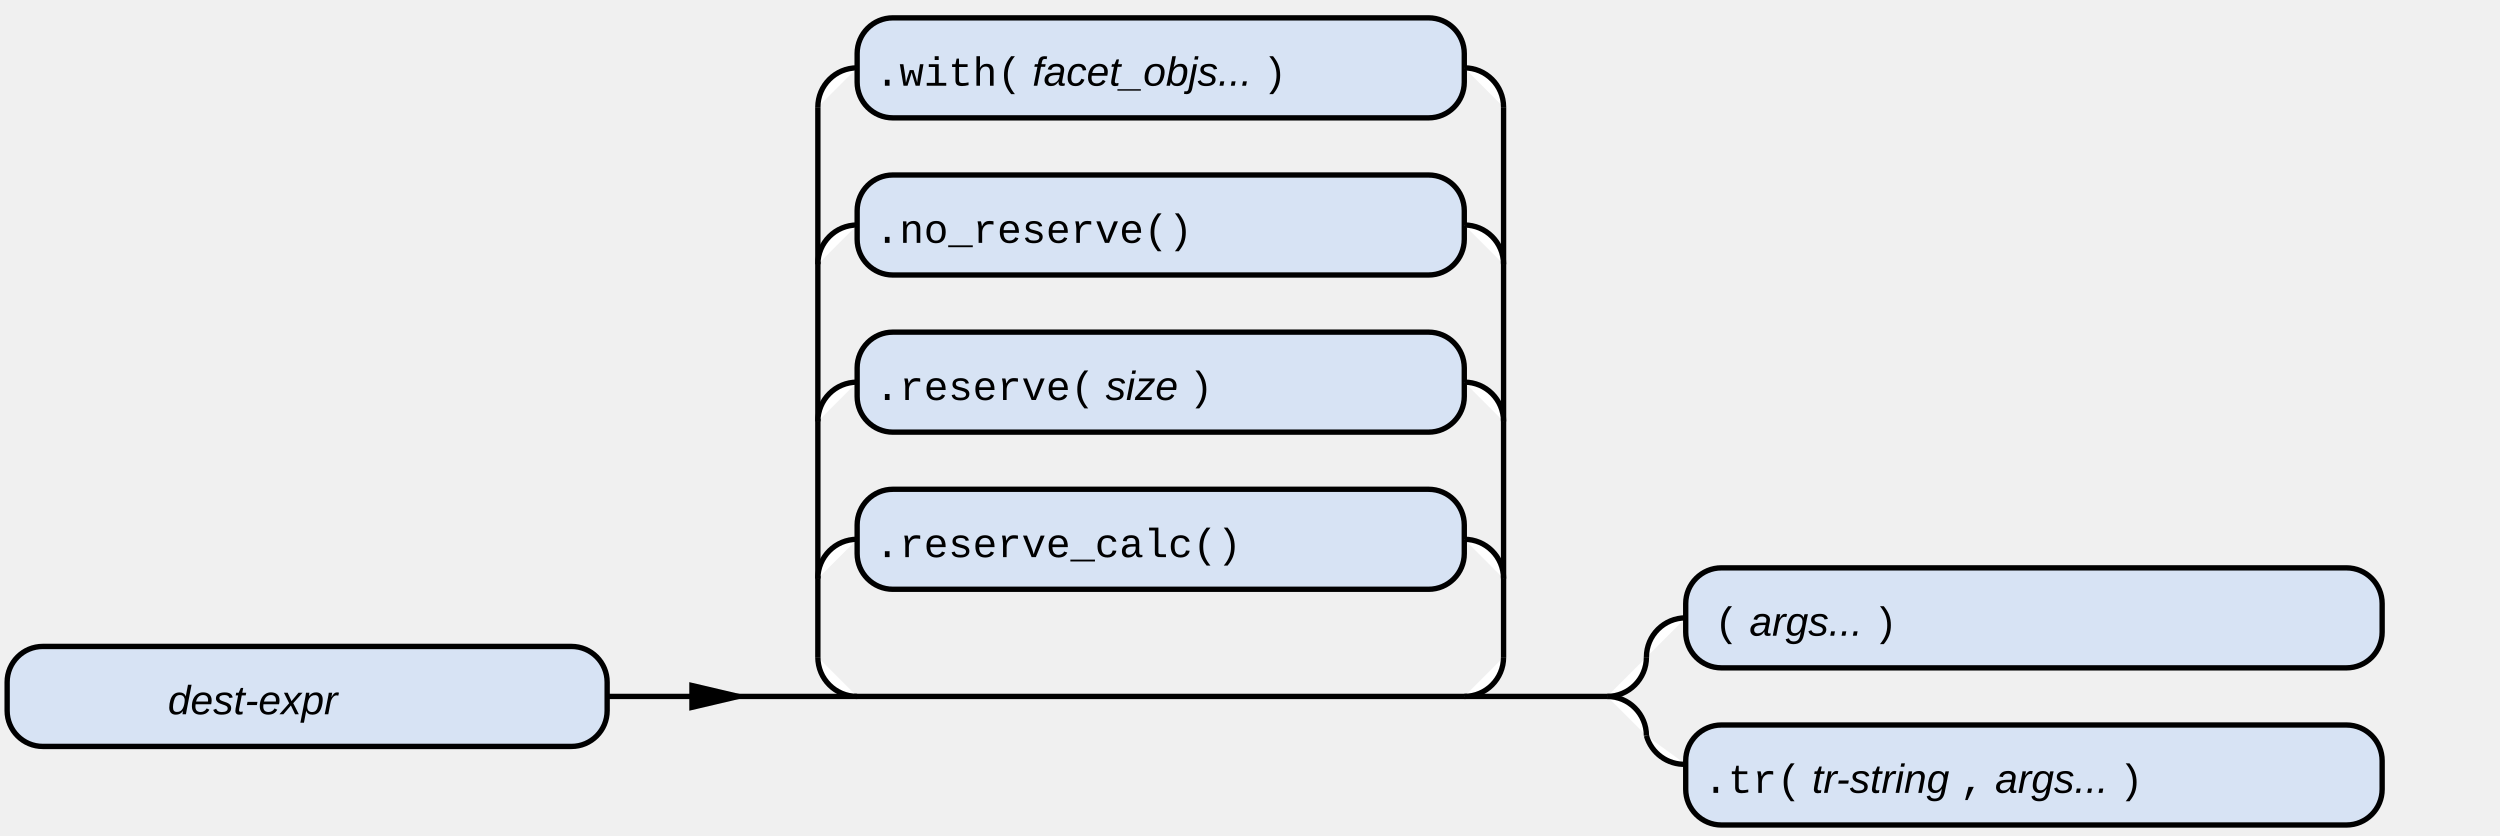
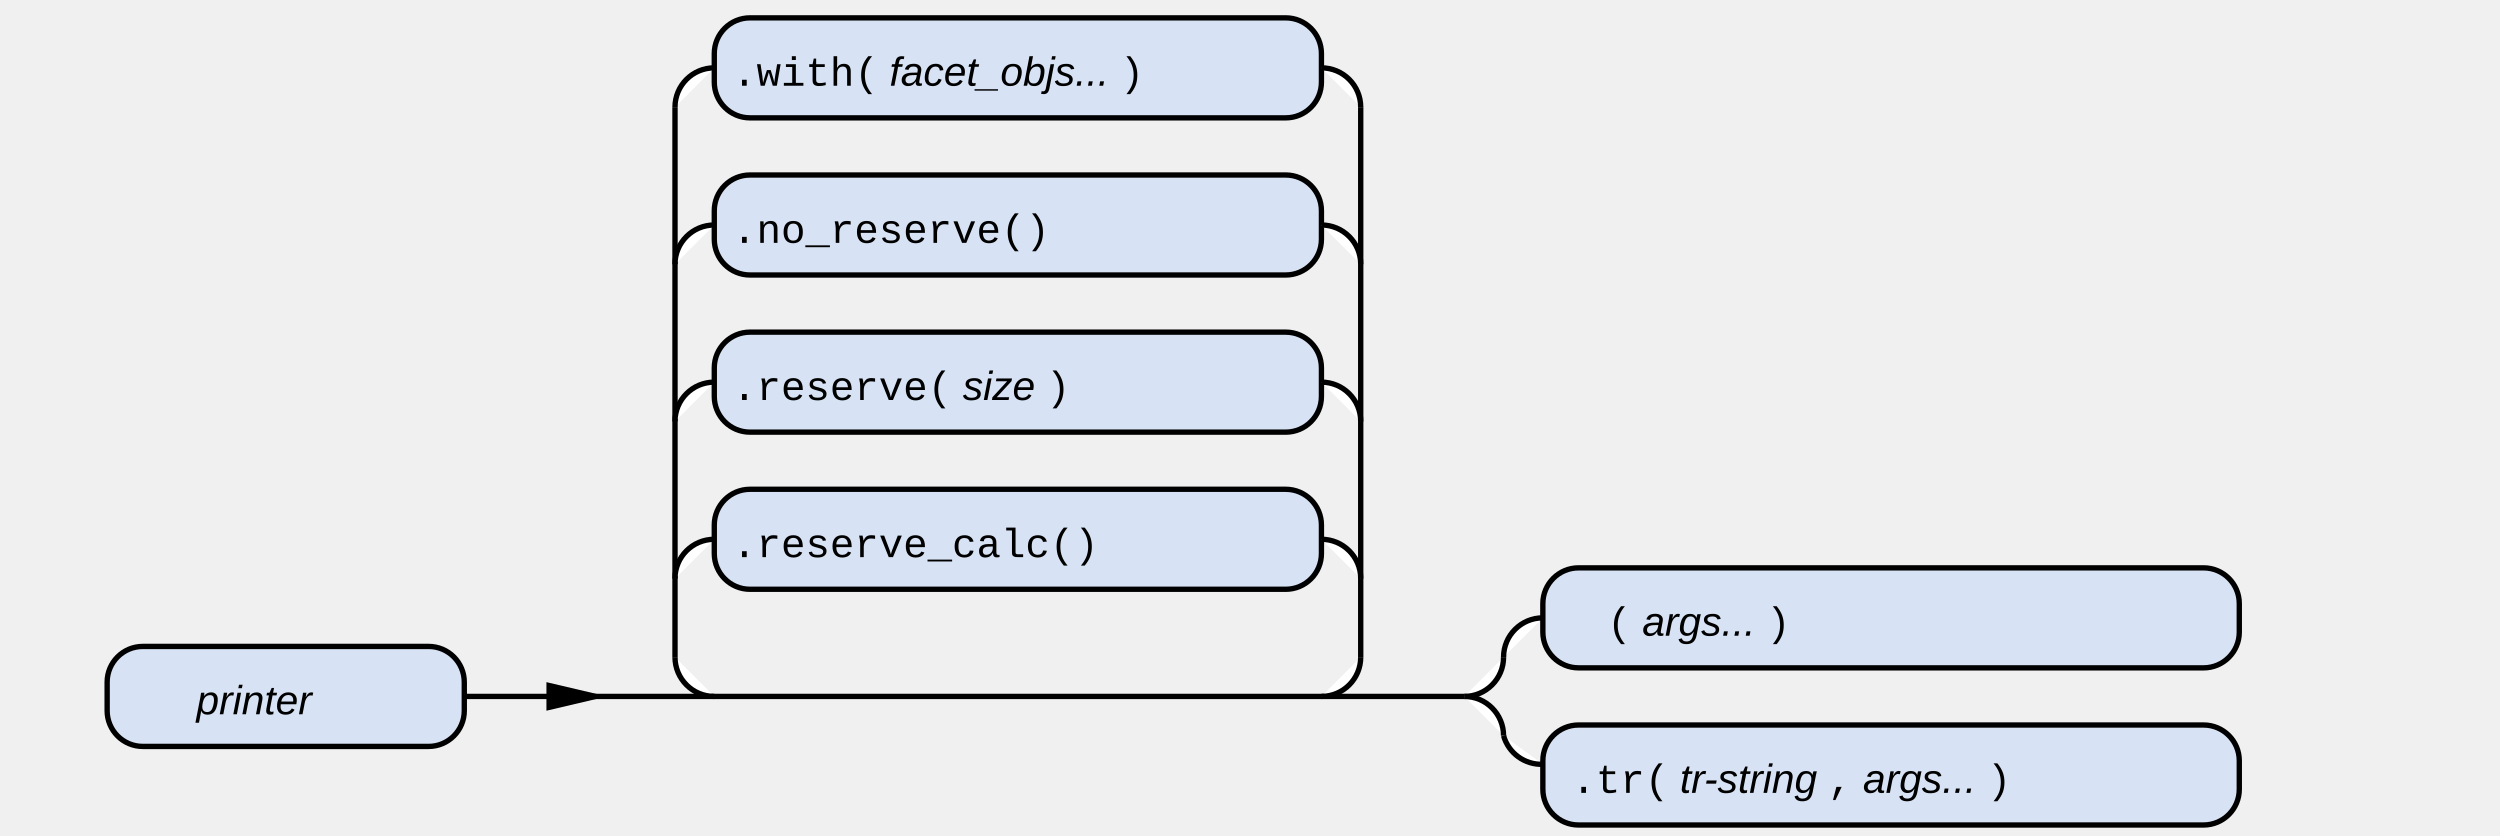
<svg xmlns="http://www.w3.org/2000/svg" width="700px" height="234px">
  <style>
    /*  */
    .code {
    font-style:normal;
    font-family:"Courier New";
    font-size:95%;
    }
    .repl {
    font-style:italic;
    font-family:Arial;
    font-size:95%;
    }
    rect{
    fill:#d7e3f4;
    stroke:black;
    stroke-width:1.5;
    }
    path{
    stroke:black;
    stroke-width:1.5;
    fill:white;
    }
    path.arrow{
    fill:black;
    stroke-width:0;
    }
    a:hover {
    outline: dotted 1px blue;
    /*stroke:blue;*/
    }
    /*  */
  </style>
  <a href="quick_reference.html#facets" target="_parent">
-     <rect width="170" height="28" rx="10" ry="10" x="240" y="5" />
-     <text x="245" y="24">
+     <rect width="170" height="28" rx="10" ry="10" x="200" y="5" />
+     <text x="205" y="24">
      <tspan class="code">.with(</tspan>
      <tspan class="repl">facet_objs...</tspan>
      <tspan class="code">)</tspan>
    </text>
  </a>
  <a href="quick_reference.html#reserve" target="_parent">
-     <rect width="170" height="28" rx="10" ry="10" x="240" y="49" />
-     <text x="245" y="68">
+     <rect width="170" height="28" rx="10" ry="10" x="200" y="49" />
+     <text x="205" y="68">
      <tspan class="code">.no_reserve()</tspan>
    </text>
  </a>
  <a href="quick_reference.html#reserve" target="_parent">
-     <rect width="170" height="28" rx="10" ry="10" x="240" y="93" />
-     <text x="245" y="112">
+     <rect width="170" height="28" rx="10" ry="10" x="200" y="93" />
+     <text x="205" y="112">
      <tspan class="code">.reserve(</tspan>
      <tspan class="repl">size</tspan>
      <tspan class="code">)</tspan>
    </text>
  </a>
  <a href="quick_reference.html#reserve" target="_parent">
-     <rect width="170" height="28" rx="10" ry="10" x="240" y="137" />
-     <text x="245" y="156" class="code">.reserve_calc()</text>
+     <rect width="170" height="28" rx="10" ry="10" x="200" y="137" />
+     <text x="205" y="156" class="code">.reserve_calc()</text>
  </a>
  <a href="quick_reference.html#destinations" target="_parent">
-     <rect width="168" height="28" rx="10" ry="10" x="2" y="181" />
-     <text x="47" y="200" class="repl">dest-expr</text>
+     <rect width="100" height="28" rx="10" ry="10" x="30" y="181" />
+     <text x="55" y="200" class="repl">printer</text>
  </a>
-   <path d="M170 195 H450" />
-   <path d="M229 30 V184" />
-   <path d="M421 30 V184" />
-   <path d="M240 19 A11 11 0 0 0 229 30" />
-   <path d="M410 19 A11 11 0 0 1 421 30" />
-   <path d="M240 63 A11 11 0 0 0 229 74" />
-   <path d="M410 63 A11 11 0 0 1 421 74" />
-   <path d="M240 107 A11 11 0 0 0 229 118" />
-   <path d="M410 107 A11 11 0 0 1 421 118" />
-   <path d="M240 151 A11 11 0 0 0 229 162" />
-   <path d="M410 151 A11 11 0 0 1 421 162" />
-   <path d="M240 195 A11 11 0 0 1 229 184" />
+   <path d="M130 195 H410" />
+   <path d="M189 30  V184" />
+   <path d="M381 30  V184" />
+   <path d="M200 19 A11 11 0 0 0 189 30" />
+   <path d="M370 19 A11 11 0 0 1 381 30" />
+   <path d="M200 63 A11 11 0 0 0 189 74" />
+   <path d="M370 63 A11 11 0 0 1 381 74" />
+   <path d="M200 107 A11 11 0 0 0 189 118" />
+   <path d="M370 107 A11 11 0 0 1 381 118" />
+   <path d="M200 151 A11 11 0 0 0 189 162" />
+   <path d="M370 151 A11 11 0 0 1 381 162" />
+   <path d="M200 195 A11 11 0 0 1 189 184" />
+   <path d="M370 195 A11 11 0 0 0 381 184" />
  <path d="M410 195 A11 11 0 0 0 421 184" />
-   <path d="M450 195 A11 11 0 0 0 461 184" />
-   <path d="M461 184 A11 11 0 0 1 472 173" />
-   <path d="M450 195 A11 11 0 0 1 461 206" />
-   <path d="M461 206 A11 11 0 0 0 472 214" />
+   <path d="M421 184 A11 11 0 0 1 432 173" />
+   <path d="M410 195 A11 11 0 0 1 421 206" />
+   <path d="M421 206 A11 11 0 0 0 432 214" />
  <a href="quick_reference.html#input_types" target="_parent">
-     <rect width="195" height="28" rx="10" ry="10" x="472" y="159" />
-     <text x="480" y="178">
+     <rect width="195" height="28" rx="10" ry="10" x="432" y="159" />
+     <text x="450" y="178">
      <tspan class="code">(</tspan>
      <tspan class="repl">args...</tspan>
      <tspan class="code">)</tspan>
    </text>
  </a>
  <a href="quick_reference.html#tr_string" target="_parent">
-     <rect width="195" height="28" rx="10" ry="10" x="472" y="203" />
-     <text x="477" y="222">
+     <rect width="195" height="28" rx="10" ry="10" x="432" y="203" />
+     <text x="440" y="222">
      <tspan class="code">.tr(</tspan>
      <tspan class="repl">tr-string</tspan>
      <tspan class="code">,</tspan>
      <tspan class="repl">args...</tspan>
      <tspan class="code">)</tspan>
    </text>
  </a>
-   <path class="arrow" d="M210 195 l -17 -4 v 8" />
+   <path class="arrow" d="M170 195 l -17 -4 v 8" />
</svg>
